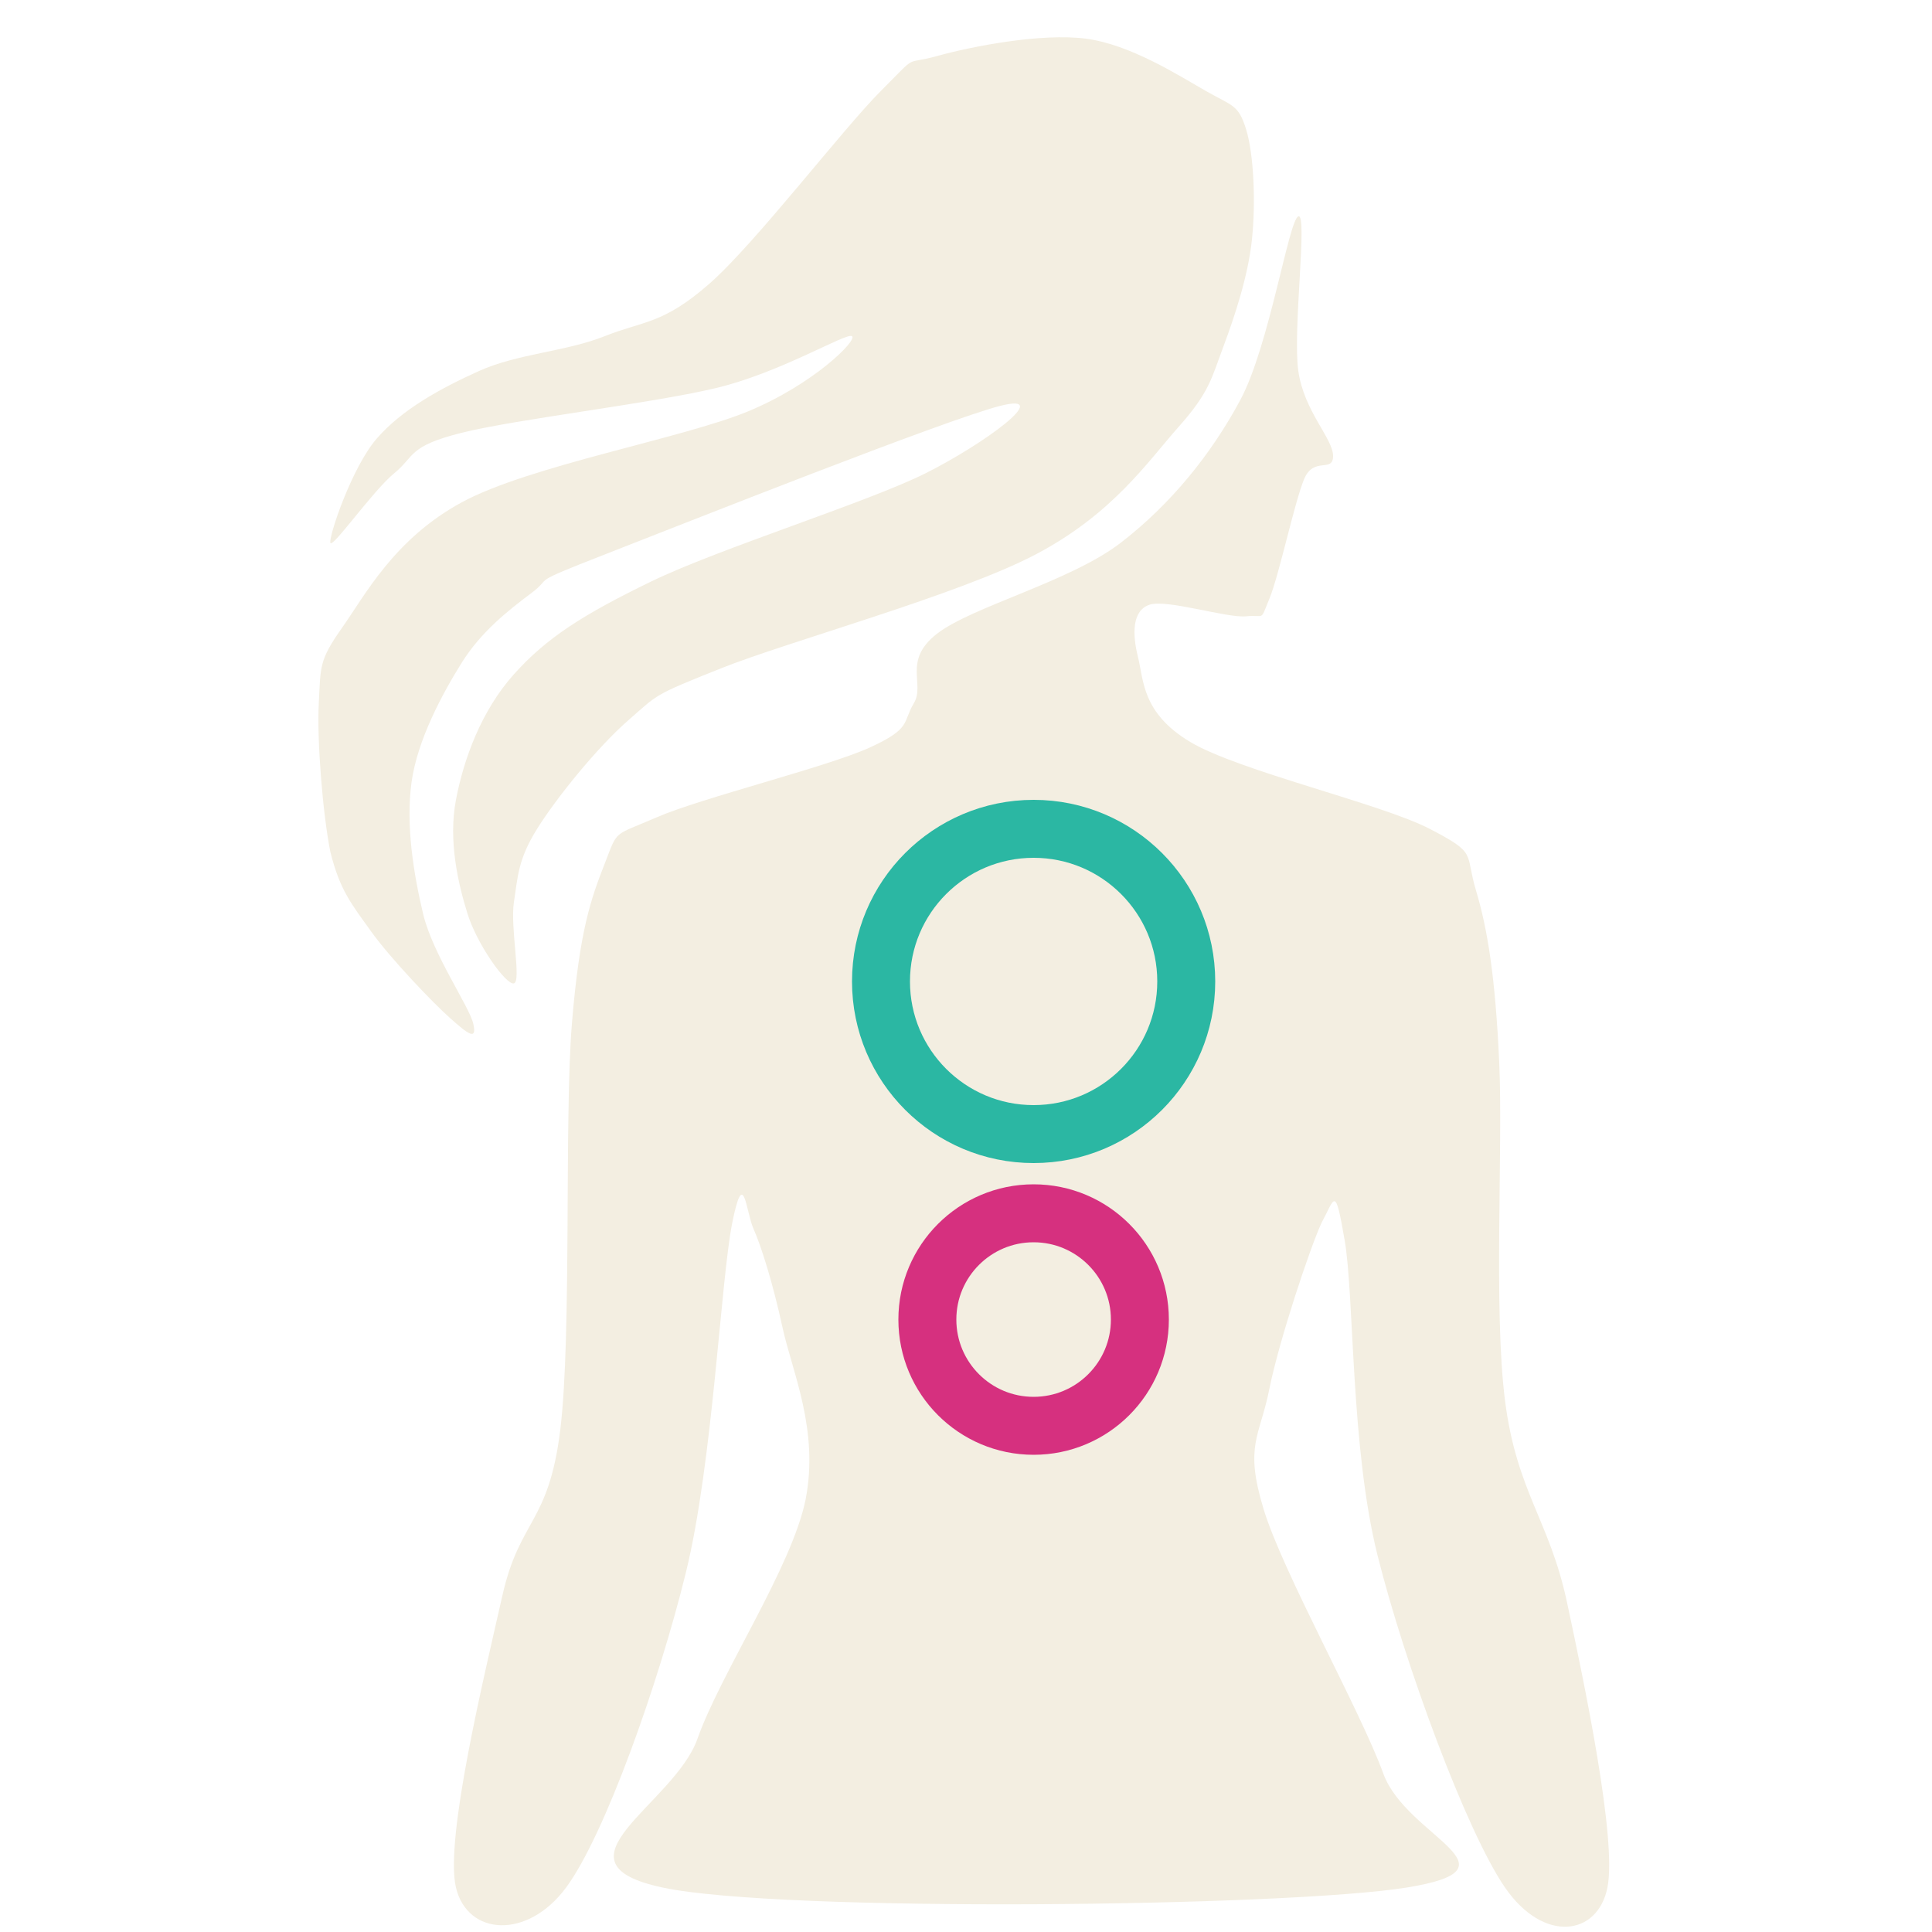
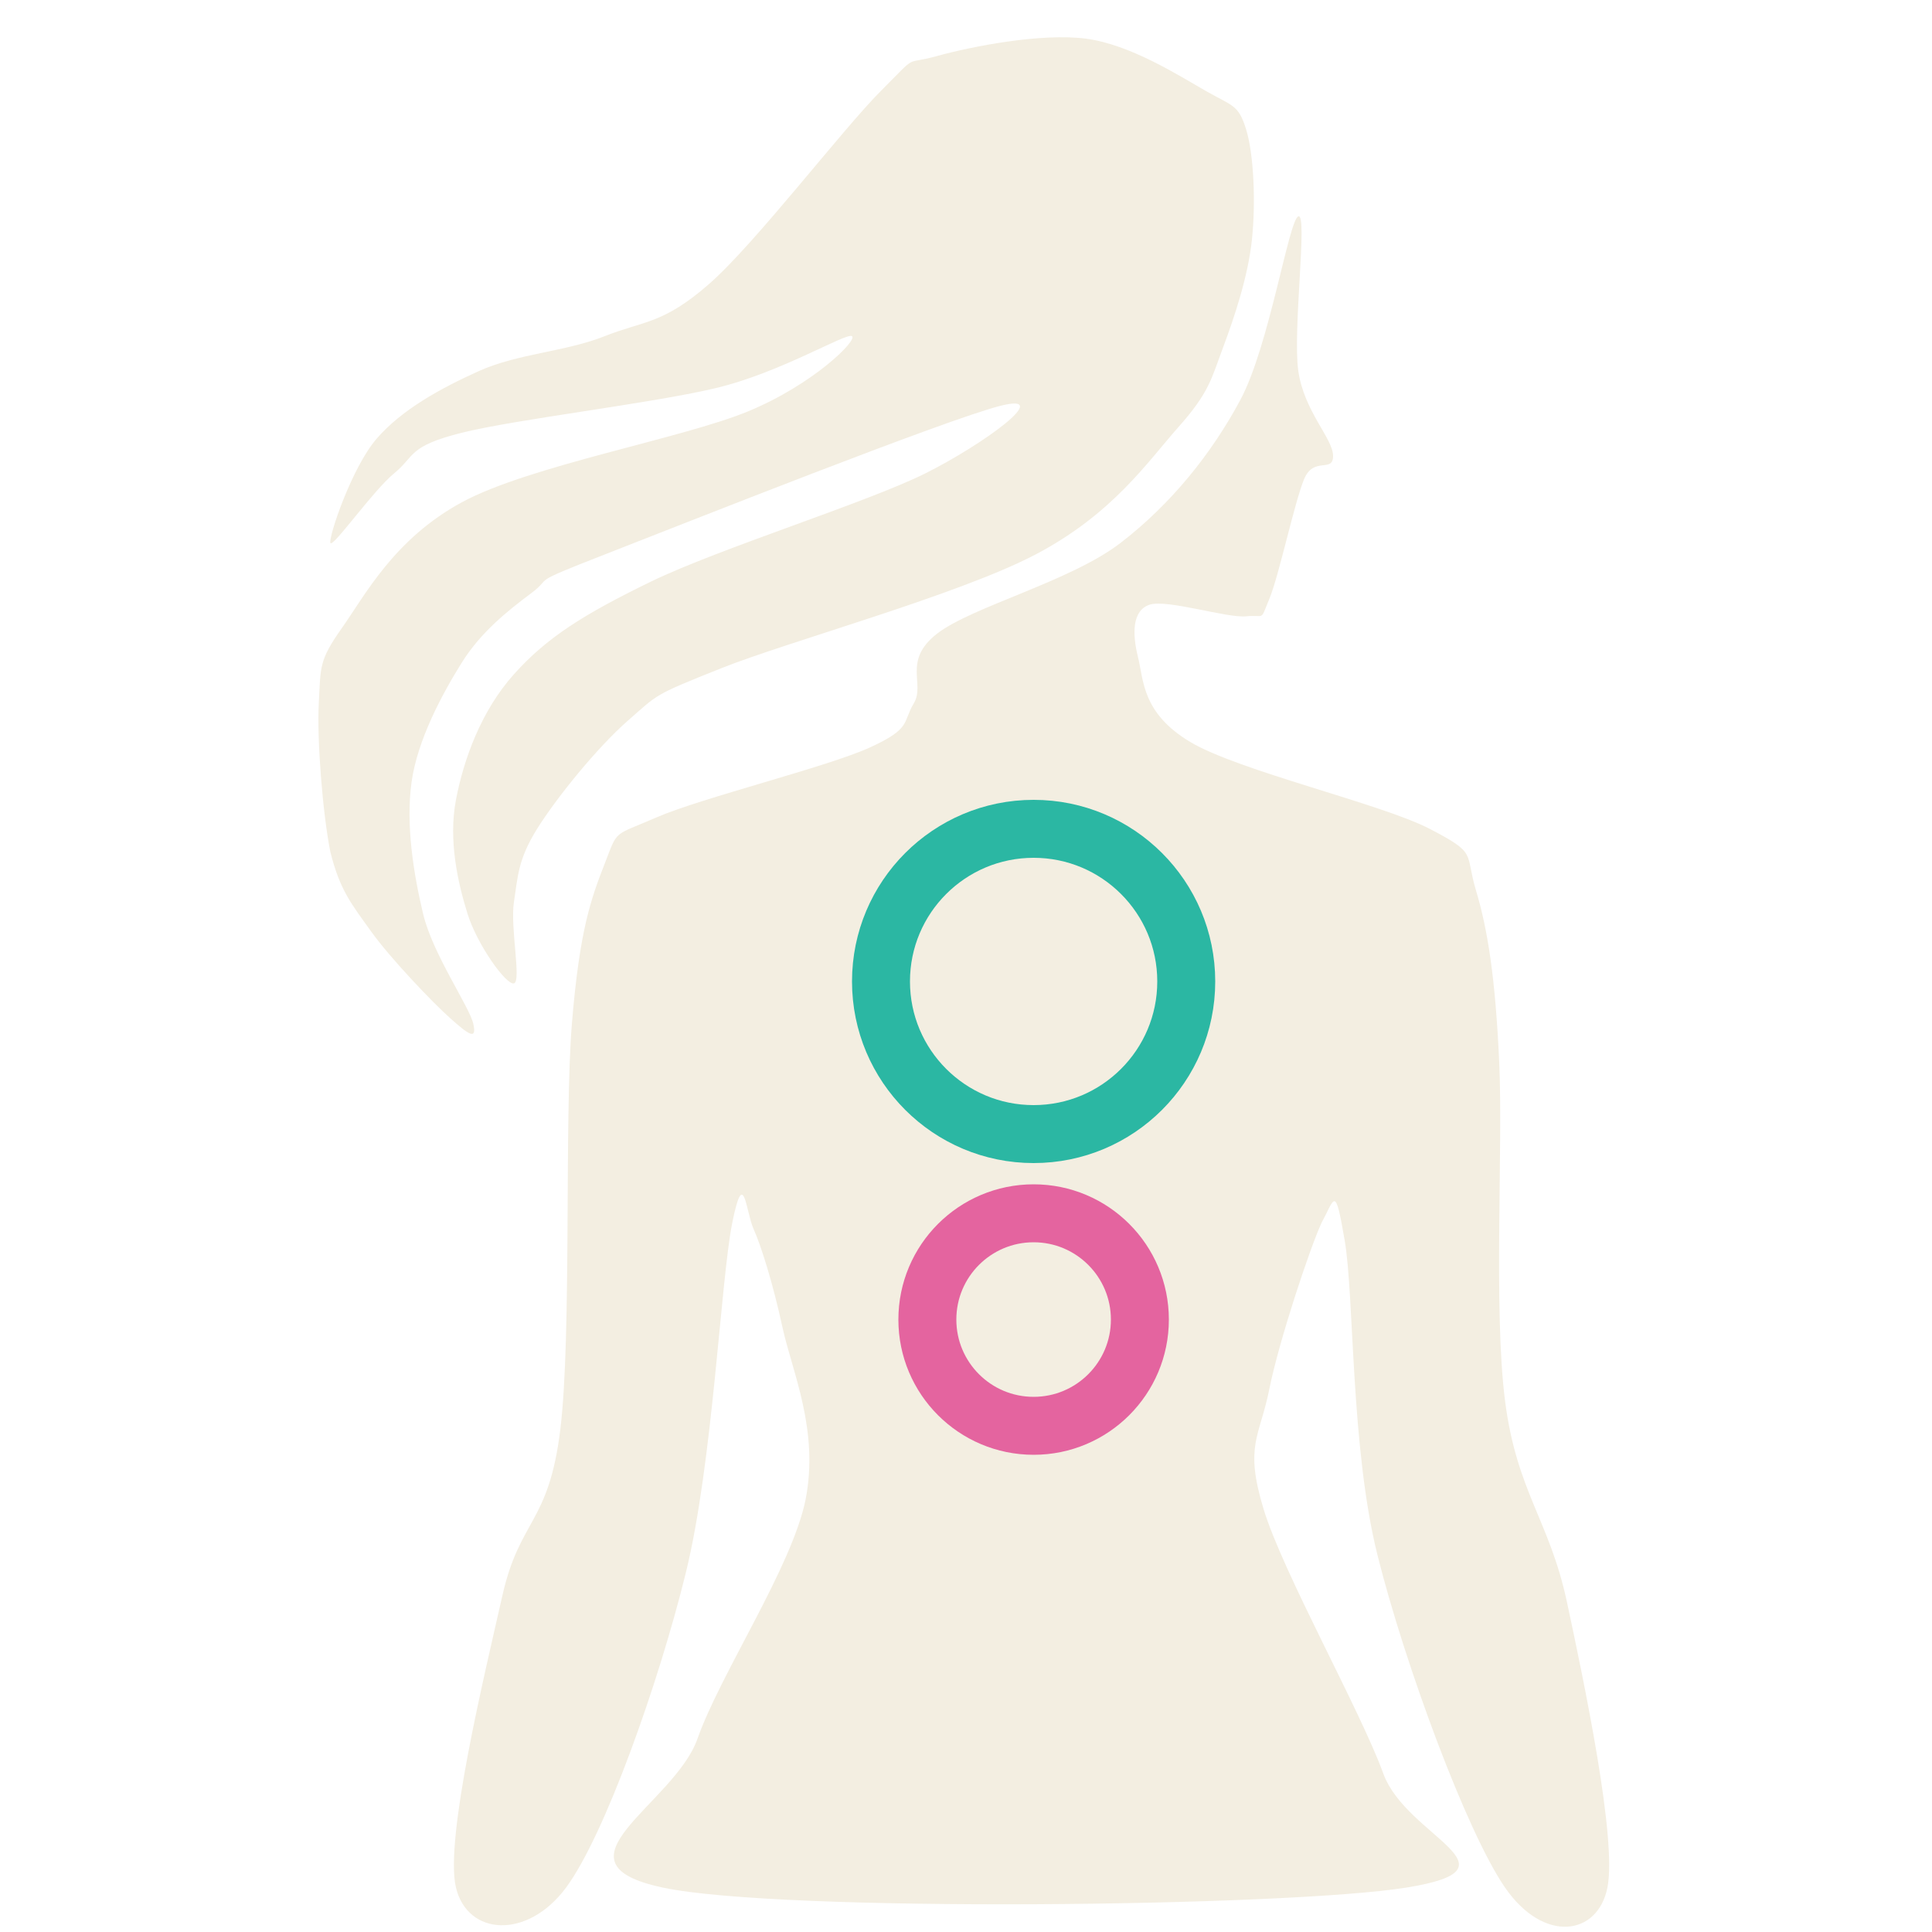
<svg xmlns="http://www.w3.org/2000/svg" viewBox="0 0 100 100" role="img" aria-label="Mujer Vibranza">
  <g fill="#F3EEE1">
    <path d="M 67.2 11.2 C 66.7 11.4 65.7 17.9 64.2 20.7 C 62.7 23.5 60.6 26.1 58.0 28.1 C 55.4 30.1 50.3 31.4 48.5 32.8 C 46.7 34.2 47.9 35.4 47.3 36.4 C 46.7 37.4 47.2 37.7 45.0 38.7 C 42.8 39.7 36.3 41.3 34.0 42.3 C 31.7 43.3 32.0 42.9 31.3 44.7 C 30.6 46.5 30.0 48.1 29.6 53.0 C 29.2 57.9 29.6 69.1 29.0 74.0 C 28.4 78.9 26.9 78.6 26.0 82.6 C 25.1 86.6 23.0 95.2 23.6 97.7 C 24.2 100.2 27.3 100.4 29.3 97.7 C 31.3 95.0 34.1 87.1 35.5 81.4 C 36.9 75.7 37.3 66.3 37.9 63.3 C 38.5 60.3 38.6 62.7 39.0 63.6 C 39.4 64.5 40.0 66.4 40.5 68.7 C 41.0 71.0 42.4 74.0 41.7 77.6 C 41.0 81.1 37.3 86.6 36.1 90.0 C 34.9 93.4 28.2 96.4 34.3 97.7 C 40.4 99.0 66.6 98.7 72.8 97.7 C 79.0 96.7 72.8 95.1 71.6 91.8 C 70.4 88.5 66.4 81.4 65.4 78.1 C 64.4 74.8 65.2 74.4 65.7 71.9 C 66.2 69.4 67.8 64.6 68.4 63.3 C 69.1 62.0 69.1 61.3 69.6 64.2 C 70.1 67.1 69.9 74.9 71.3 80.5 C 72.7 86.1 75.9 94.8 77.9 97.7 C 79.9 100.6 82.7 100.2 83.2 97.7 C 83.7 95.2 82.0 87.1 81.1 82.9 C 80.2 78.7 78.5 77.2 77.9 72.5 C 77.3 67.8 77.8 59.4 77.6 55.0 C 77.4 50.6 77.0 48.1 76.4 46.1 C 75.8 44.1 76.5 44.2 74.0 42.9 C 71.5 41.6 64.1 39.9 61.6 38.4 C 59.1 36.9 59.2 35.2 58.9 34.0 C 58.6 32.8 58.6 31.6 59.5 31.3 C 60.4 31.0 63.5 32.0 64.5 31.9 C 65.5 31.8 65.2 32.2 65.7 31.0 C 66.2 29.8 67.0 26.0 67.5 24.8 C 68.0 23.6 69.0 24.5 69.0 23.6 C 69.0 22.7 67.5 21.3 67.2 19.2 C 66.9 17.1 67.7 11.0 67.2 11.2 Z" />
    <path fill-rule="evenodd" d="M 62.4 4.7 C 61.0 3.9 58.5 2.3 56.2 2.0 C 53.9 1.7 50.3 2.4 48.5 2.9 C 46.7 3.4 47.6 2.7 45.6 4.7 C 43.6 6.7 39.1 12.6 36.7 14.7 C 34.3 16.8 33.3 16.6 31.3 17.4 C 29.3 18.2 26.8 18.3 24.8 19.2 C 22.8 20.1 20.8 21.2 19.5 22.7 C 18.2 24.2 17.0 27.8 17.1 28.1 C 17.2 28.4 19.3 25.4 20.4 24.5 C 21.5 23.6 21.1 23.1 23.9 22.4 C 26.7 21.7 33.6 20.9 37.0 20.1 C 40.4 19.3 43.8 17.2 44.1 17.4 C 44.4 17.6 42.1 19.9 38.7 21.3 C 35.3 22.7 27.4 24.1 23.9 26.0 C 20.4 27.9 18.9 30.8 17.7 32.5 C 16.5 34.2 16.6 34.5 16.5 36.4 C 16.4 38.3 16.7 42.1 17.1 44.1 C 17.6 46.1 18.2 46.8 19.2 48.2 C 20.2 49.6 22.4 51.9 23.3 52.7 C 24.2 53.5 24.7 53.9 24.5 53.0 C 24.3 52.1 22.4 49.4 21.9 47.3 C 21.4 45.2 21.0 42.7 21.3 40.5 C 21.6 38.3 22.9 35.9 23.9 34.3 C 24.9 32.7 26.3 31.6 27.5 30.7 C 28.7 29.8 27.2 30.3 31.3 28.7 C 35.4 27.1 49.0 21.7 51.8 21.0 C 54.6 20.3 50.9 23.0 47.9 24.5 C 44.9 26.0 37.2 28.4 33.7 30.1 C 30.2 31.8 28.3 33.0 26.6 34.9 C 24.9 36.8 24.0 39.3 23.6 41.4 C 23.2 43.5 23.7 45.7 24.2 47.3 C 24.7 48.9 26.2 51.0 26.6 50.9 C 27.0 50.8 26.4 48.0 26.6 46.7 C 26.8 45.4 26.8 44.5 27.8 42.9 C 28.8 41.3 30.9 38.7 32.5 37.3 C 34.1 35.9 33.8 36.0 37.3 34.6 C 40.8 33.2 49.6 30.8 53.6 28.7 C 57.6 26.6 59.4 23.9 61.0 22.1 C 62.6 20.3 62.7 19.6 63.3 18.0 C 63.9 16.4 64.6 14.3 64.8 12.4 C 65.0 10.5 64.9 8.0 64.5 6.7 C 64.1 5.4 63.8 5.5 62.4 4.7 Z" />
  </g>
  <g fill="none" stroke-width="3">
    <circle cx="53.5" cy="50.8" r="7.9" stroke="#2BB7A3" />
-     <circle cx="53.5" cy="68.3" r="5.5" stroke="#D6307F" />
+     <circle cx="53.5" cy="68.3" r="5.5" stroke="#E4649F" />
  </g>
</svg>
